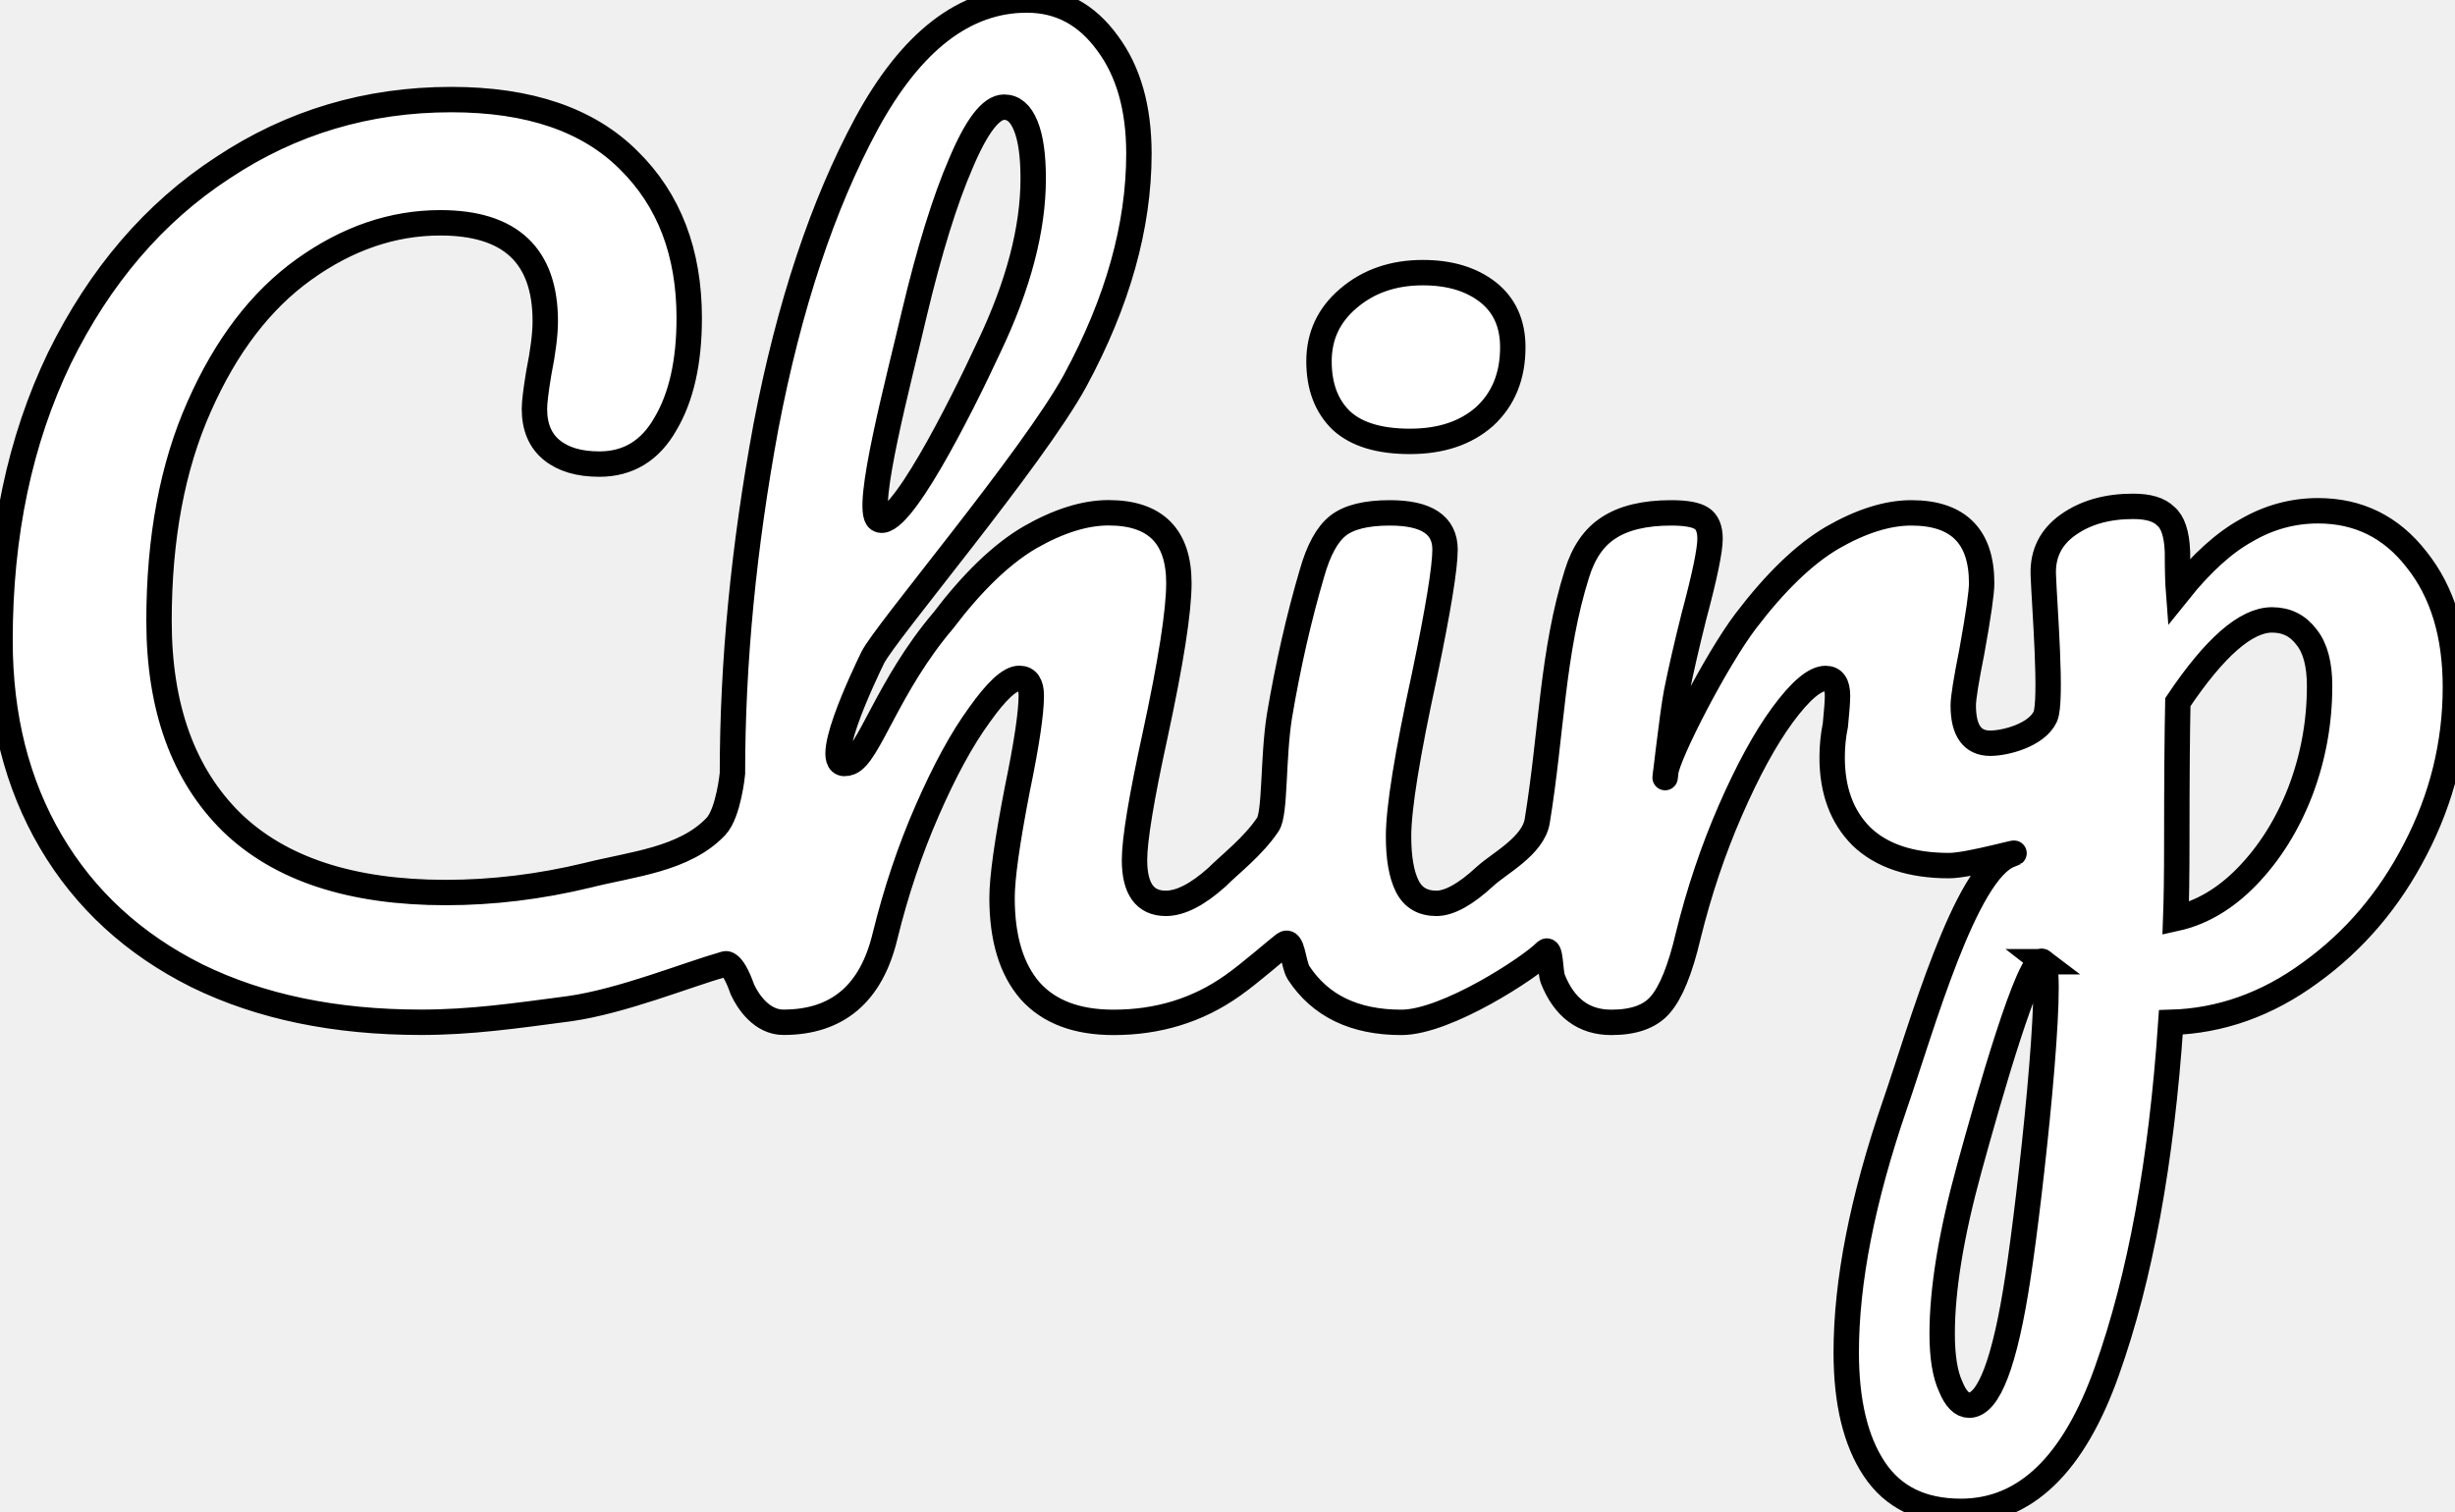
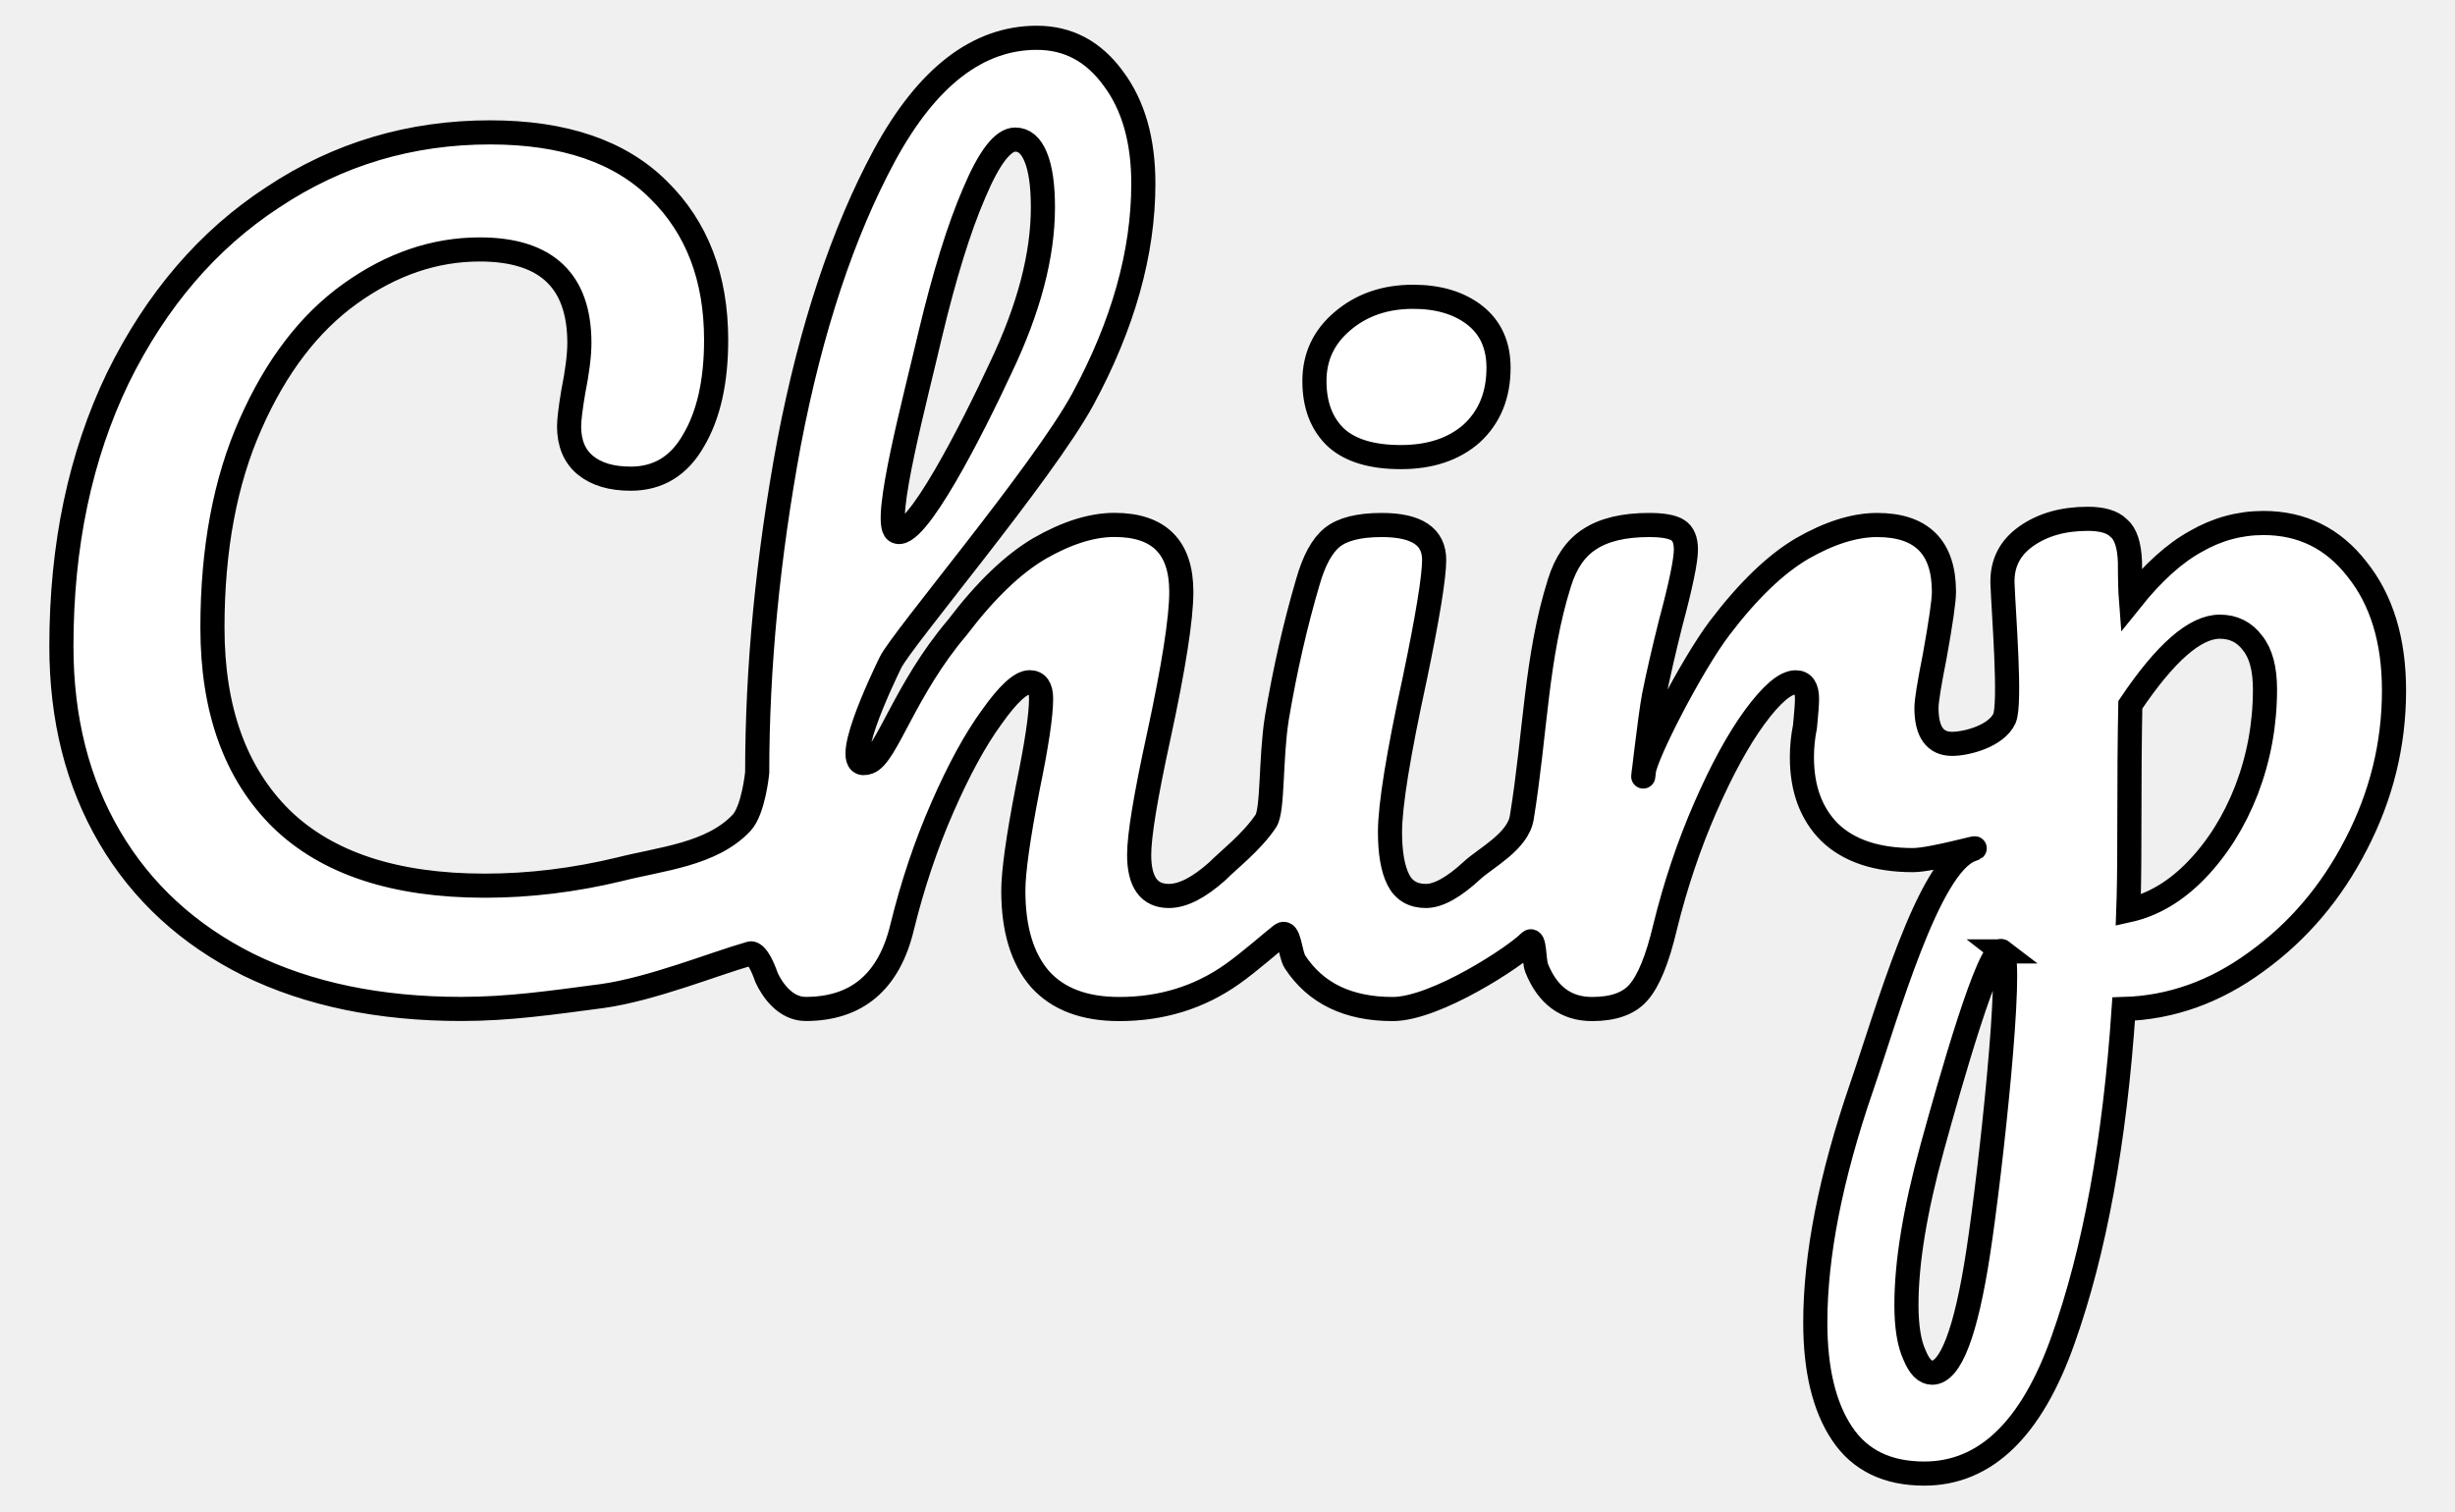
<svg xmlns="http://www.w3.org/2000/svg" width="25.615mm" height="15.771mm" viewBox="0 0 25.615 15.771" version="1.1" id="svg5">
+   <style id="style61">
+     /* Light mode default */
+     path { fill: #000; }
+     /* Dark mode override */
+     @media (prefers-color-scheme: dark) {
+       path { fill: #fff; }
+       rect { fill: #000; }
+     }
+   </style>
  <defs id="defs2" />
  <g id="layer1" transform="translate(-2.159792,-2.30783)">
-     <g aria-label="Chirp" id="text113" style="font-size:11.289px;font-family:Pacifico;-inkscape-font-specification:Pacifico;stroke-width:0.265">
+     <g aria-label="Chirp" id="text113" style="font-size:11.289px;font-family:Pacifico;-inkscape-font-specification:Pacifico;stroke-width:0.265" transform="matrix(0.95,0,0,0.95,0.748351,0.509657)">
      <path id="path312" style="fill:#ffffff;fill-opacity:1;stroke:#000000;stroke-opacity:1" d="m 12.873,2.308 c -0.647,0 -1.204,0.429 -1.671,1.287 -0.459,0.85 -0.809,1.904 -1.05,3.161 -0.233,1.257 -0.35,2.465 -0.35,3.624 0,0 -0.04,0.411 -0.172,0.552 -0.328,0.348 -0.882,0.394 -1.34,0.51 -0.497,0.12 -0.99,0.18 -1.479,0.18 -0.986,0 -1.731,-0.245 -2.235,-0.734 -0.504,-0.497 -0.757,-1.197 -0.757,-2.1 0,-0.865 0.14,-1.61 0.418,-2.235 C 4.516,5.92 4.881,5.442 5.332,5.119 5.784,4.795 6.258,4.633 6.754,4.633 c 0.73,0 1.095,0.342 1.095,1.027 0,0.135 -0.023,0.316 -0.068,0.542 -0.03,0.181 -0.045,0.305 -0.045,0.373 0,0.188 0.06,0.331 0.18,0.429 0.12,0.098 0.286,0.147 0.497,0.147 0.301,0 0.531,-0.14 0.689,-0.418 C 9.268,6.454 9.351,6.086 9.351,5.627 9.351,4.942 9.14,4.392 8.719,3.979 8.297,3.557 7.68,3.347 6.868,3.347 5.995,3.347 5.2,3.583 4.485,4.058 3.77,4.524 3.202,5.187 2.78,6.045 2.367,6.903 2.16,7.884 2.16,8.991 c 0,0.798 0.177,1.498 0.531,2.1 0.354,0.602 0.862,1.069 1.524,1.4 0.662,0.324 1.441,0.485 2.337,0.485 0.519,0 0.977,-0.066 1.551,-0.142 0.548,-0.078 1.21,-0.349 1.619,-0.466 0,0 0.074,-0.048 0.184,0.266 0.06,0.129 0.203,0.342 0.428,0.342 0.564,0 0.918,-0.301 1.061,-0.903 0.113,-0.459 0.259,-0.896 0.44,-1.309 0.181,-0.414 0.361,-0.745 0.542,-0.993 0.181,-0.256 0.32,-0.384 0.418,-0.384 0.083,0 0.125,0.06 0.125,0.181 0,0.181 -0.049,0.508 -0.147,0.982 -0.105,0.542 -0.158,0.918 -0.158,1.129 0,0.421 0.098,0.745 0.294,0.97 0.196,0.218 0.485,0.328 0.869,0.328 0.467,0 0.881,-0.128 1.242,-0.384 0.182,-0.127 0.474,-0.384 0.539,-0.432 0.089,-0.065 0.092,0.206 0.149,0.297 0.226,0.346 0.584,0.519 1.073,0.519 0.474,0 1.352,-0.579 1.502,-0.735 0.06,-0.062 0.048,0.202 0.079,0.283 0.12,0.301 0.324,0.452 0.61,0.452 0.233,0 0.403,-0.06 0.508,-0.181 0.113,-0.128 0.211,-0.369 0.294,-0.722 0.113,-0.459 0.26,-0.896 0.44,-1.309 0.181,-0.414 0.361,-0.745 0.542,-0.993 0.188,-0.256 0.339,-0.384 0.452,-0.384 0.083,0 0.124,0.06 0.124,0.181 0,0.053 -0.007,0.154 -0.022,0.304 -0.023,0.113 -0.034,0.226 -0.034,0.339 0,0.346 0.102,0.621 0.305,0.824 0.211,0.203 0.516,0.305 0.915,0.305 0.222,0 0.842,-0.185 0.638,-0.113 -0.469,0.168 -0.926,1.806 -1.203,2.608 -0.339,0.986 -0.508,1.848 -0.508,2.585 0,0.519 0.098,0.926 0.294,1.219 0.196,0.294 0.497,0.44 0.903,0.44 0.67,0 1.178,-0.489 1.524,-1.468 0.346,-0.971 0.568,-2.182 0.666,-3.635 0.519,-0.015 1.005,-0.188 1.456,-0.519 0.459,-0.331 0.824,-0.76 1.095,-1.287 0.278,-0.534 0.418,-1.099 0.418,-1.693 0,-0.549 -0.135,-0.994 -0.406,-1.332 -0.263,-0.339 -0.606,-0.508 -1.027,-0.508 -0.263,0 -0.512,0.068 -0.745,0.203 -0.233,0.128 -0.47,0.342 -0.711,0.643 -0.007,-0.09 -0.011,-0.229 -0.011,-0.418 -0.007,-0.188 -0.049,-0.312 -0.124,-0.373 -0.068,-0.068 -0.181,-0.101 -0.339,-0.101 -0.271,0 -0.496,0.064 -0.677,0.192 -0.181,0.128 -0.267,0.301 -0.26,0.519 0.011,0.314 0.094,1.323 0.021,1.483 -0.089,0.193 -0.416,0.278 -0.574,0.278 -0.188,0 -0.282,-0.132 -0.282,-0.395 0,-0.075 0.03,-0.263 0.09,-0.564 0.068,-0.376 0.102,-0.613 0.102,-0.711 0,-0.489 -0.245,-0.734 -0.734,-0.734 -0.248,0 -0.523,0.086 -0.824,0.259 -0.294,0.173 -0.594,0.463 -0.903,0.869 -0.309,0.406 -0.816,1.393 -0.836,1.581 -0.03,0.28 0.068,-0.61 0.113,-0.836 0.045,-0.226 0.106,-0.489 0.181,-0.79 0.113,-0.421 0.169,-0.692 0.169,-0.813 0,-0.105 -0.03,-0.177 -0.09,-0.214 -0.06,-0.038 -0.166,-0.056 -0.316,-0.056 -0.278,0 -0.497,0.053 -0.655,0.158 -0.151,0.098 -0.259,0.256 -0.327,0.474 -0.259,0.819 -0.264,1.66 -0.415,2.584 -0.043,0.261 -0.398,0.442 -0.544,0.577 -0.203,0.188 -0.373,0.282 -0.508,0.282 -0.143,0 -0.245,-0.06 -0.305,-0.181 -0.06,-0.12 -0.09,-0.294 -0.09,-0.519 0,-0.294 0.091,-0.854 0.271,-1.682 0.143,-0.685 0.214,-1.122 0.214,-1.31 0,-0.256 -0.192,-0.383 -0.576,-0.383 -0.248,0 -0.429,0.045 -0.542,0.135 -0.113,0.09 -0.203,0.256 -0.271,0.497 -0.135,0.459 -0.249,0.956 -0.339,1.49 -0.07,0.443 -0.041,1.01 -0.12,1.129 -0.154,0.231 -0.403,0.421 -0.534,0.553 -0.203,0.181 -0.38,0.271 -0.531,0.271 -0.218,0 -0.327,-0.151 -0.327,-0.452 0,-0.211 0.071,-0.643 0.214,-1.298 0.166,-0.768 0.249,-1.298 0.249,-1.592 0,-0.489 -0.245,-0.734 -0.734,-0.734 -0.248,0 -0.523,0.086 -0.824,0.259 -0.294,0.173 -0.595,0.463 -0.903,0.869 -0.577,0.679 -0.776,1.405 -0.974,1.478 -0.35,0.129 0.162,-0.932 0.24,-1.093 0.124,-0.257 1.668,-2.078 2.112,-2.891 0.444,-0.82 0.666,-1.611 0.666,-2.371 0,-0.474 -0.109,-0.858 -0.327,-1.151 C 13.498,2.458 13.219,2.308 12.873,2.308 Z m -0.237,1.118 c 0.098,0 0.173,0.064 0.225,0.192 0.053,0.128 0.079,0.312 0.079,0.553 0,0.527 -0.154,1.114 -0.463,1.761 C 12.177,6.579 11.53,7.863 11.326,7.727 11.175,7.625 11.548,6.236 11.699,5.582 11.857,4.919 12.019,4.396 12.185,4.013 12.35,3.621 12.501,3.426 12.636,3.426 Z m 4.369,1.727 c -0.309,0 -0.569,0.09 -0.779,0.271 -0.203,0.173 -0.304,0.391 -0.304,0.655 0,0.263 0.079,0.471 0.237,0.621 0.158,0.143 0.395,0.214 0.712,0.214 0.324,0 0.583,-0.087 0.779,-0.26 0.196,-0.181 0.294,-0.421 0.294,-0.722 0,-0.248 -0.087,-0.44 -0.26,-0.576 C 17.509,5.22 17.283,5.153 17.005,5.153 Z m 8.861,3.624 c 0.151,0 0.271,0.06 0.361,0.181 0.09,0.113 0.135,0.282 0.135,0.508 0,0.384 -0.068,0.753 -0.203,1.106 -0.135,0.346 -0.32,0.64 -0.553,0.881 -0.226,0.233 -0.474,0.38 -0.745,0.44 0.007,-0.188 0.011,-0.455 0.011,-0.802 0,-0.64 0.004,-1.125 0.011,-1.456 0.384,-0.572 0.711,-0.858 0.982,-0.858 z M 23.473,12.344 c 0.127,0.098 -0.124,2.415 -0.259,3.296 -0.135,0.888 -0.305,1.332 -0.508,1.332 -0.075,0 -0.14,-0.064 -0.192,-0.192 -0.06,-0.128 -0.09,-0.313 -0.09,-0.553 0,-0.467 0.095,-1.042 0.283,-1.727 0.188,-0.685 0.633,-2.259 0.767,-2.156 z" />
    </g>
  </g>
</svg>
